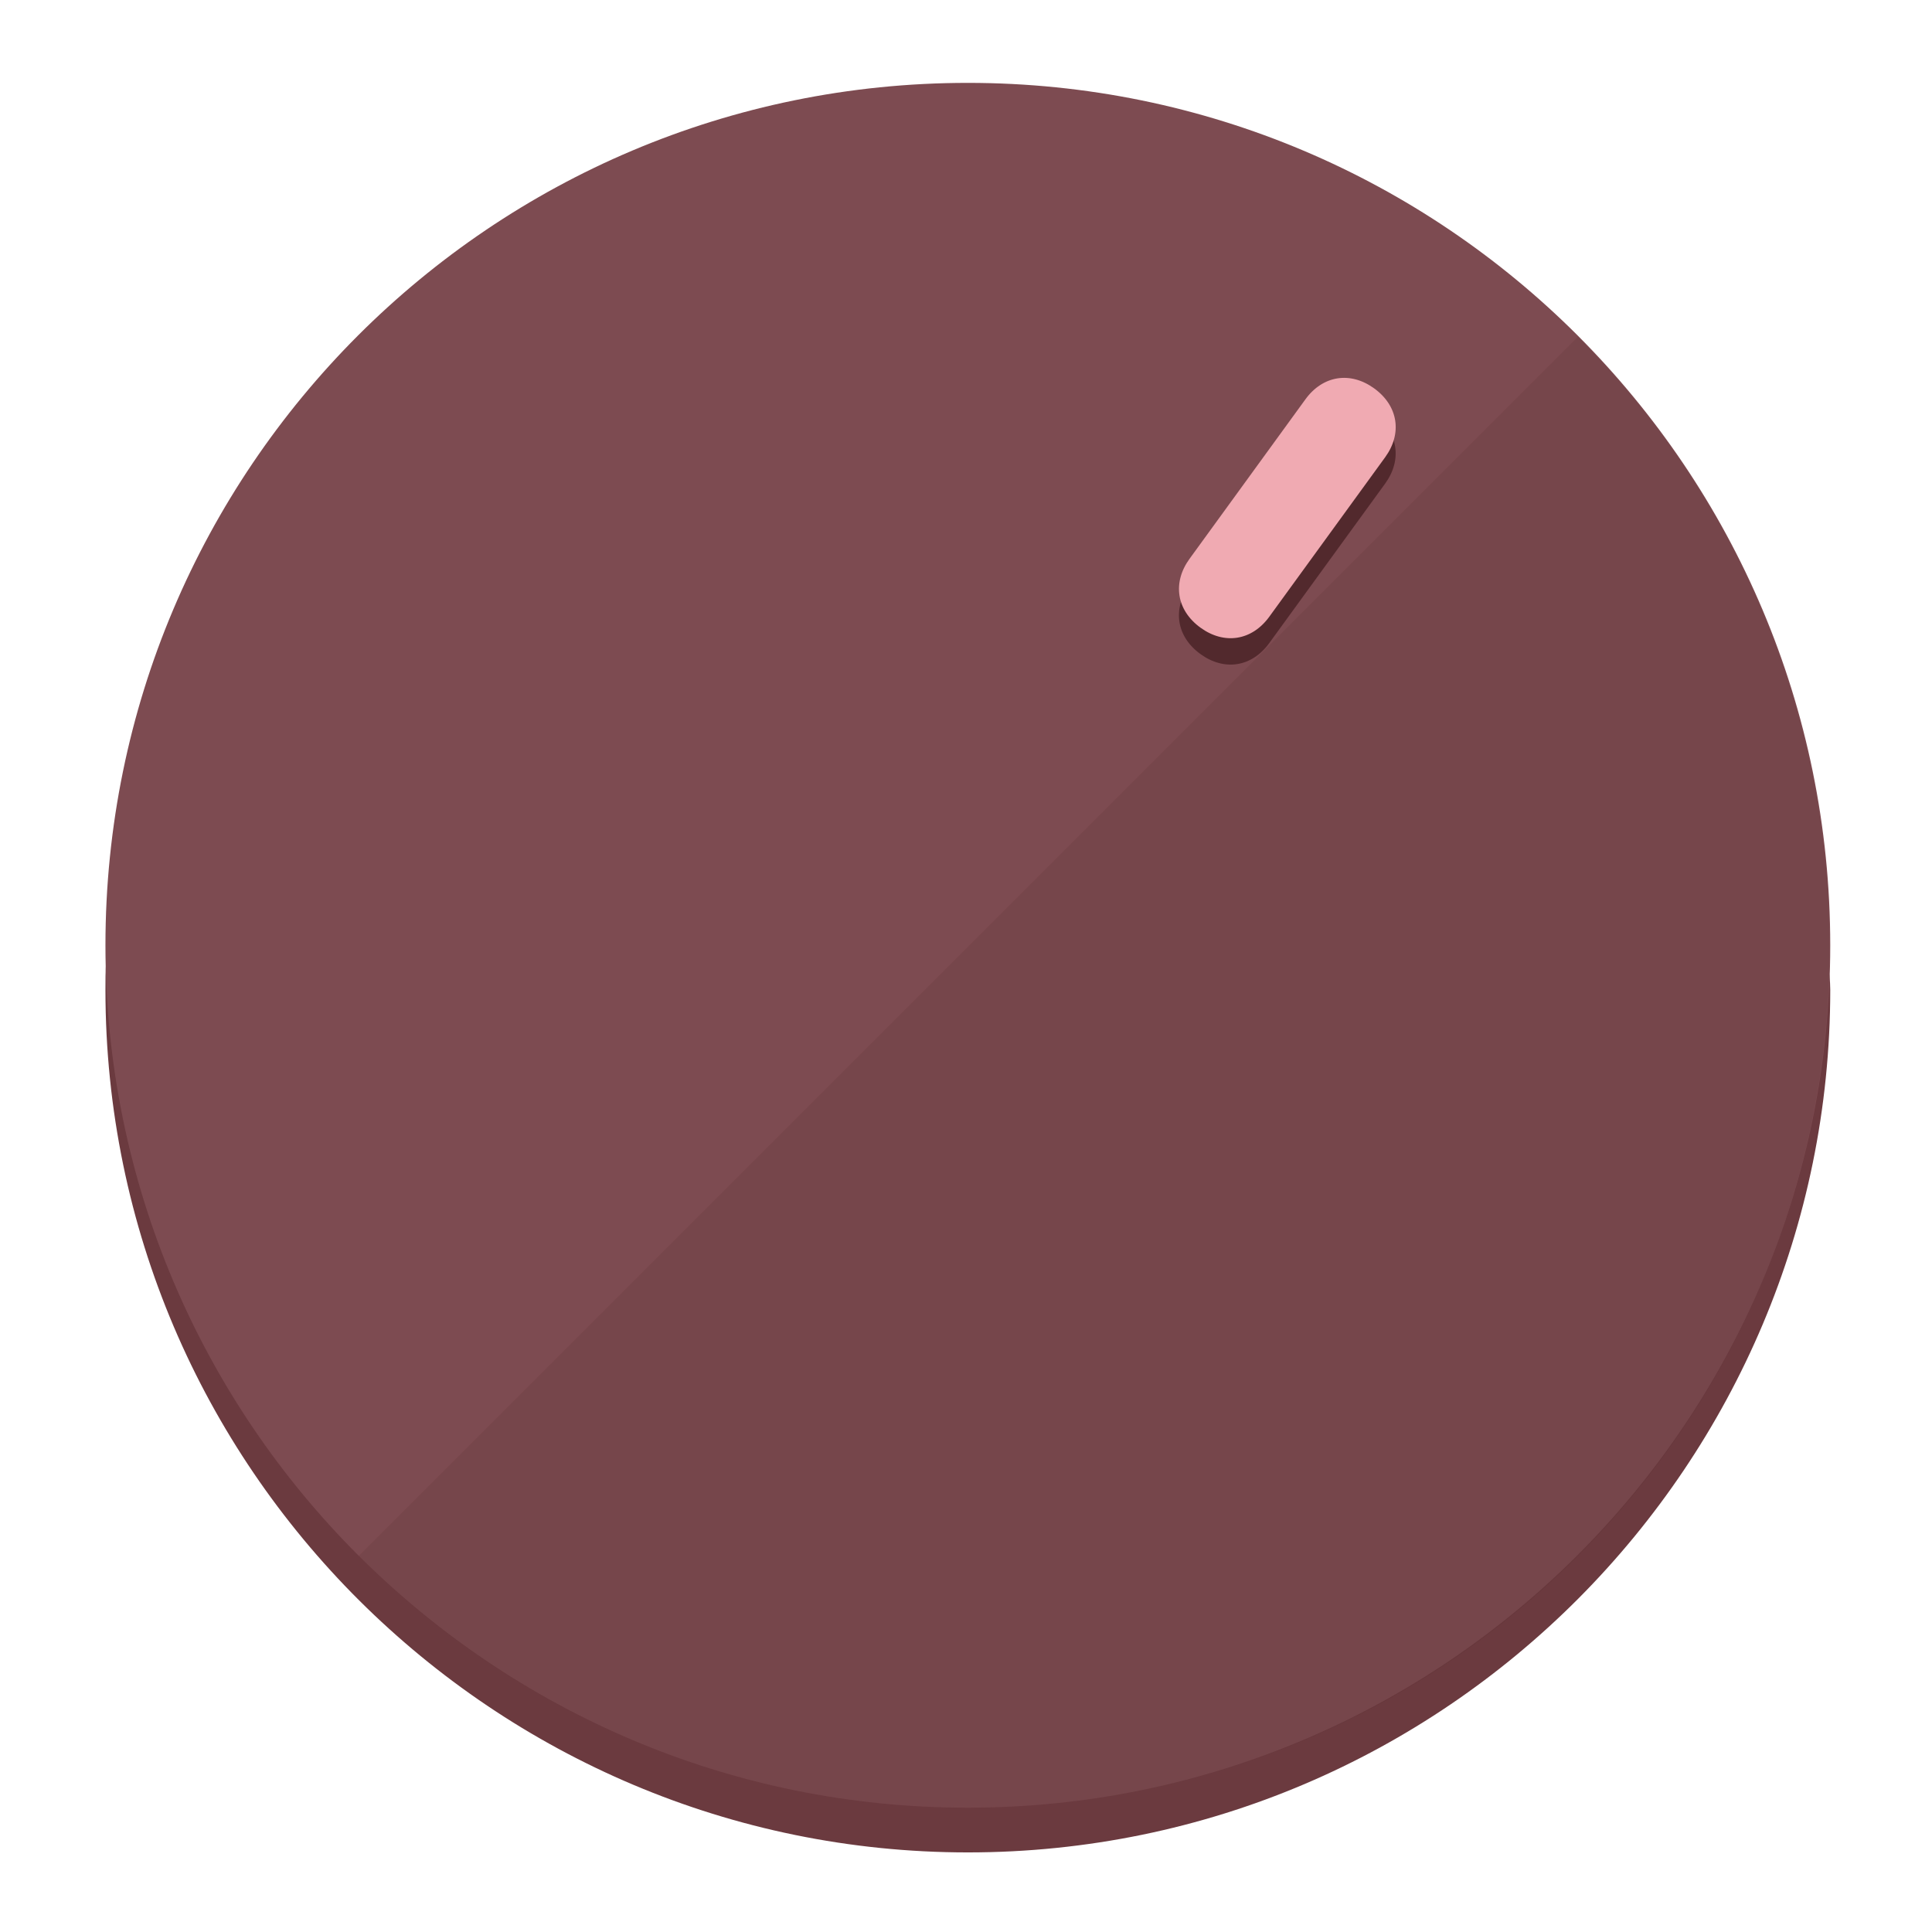
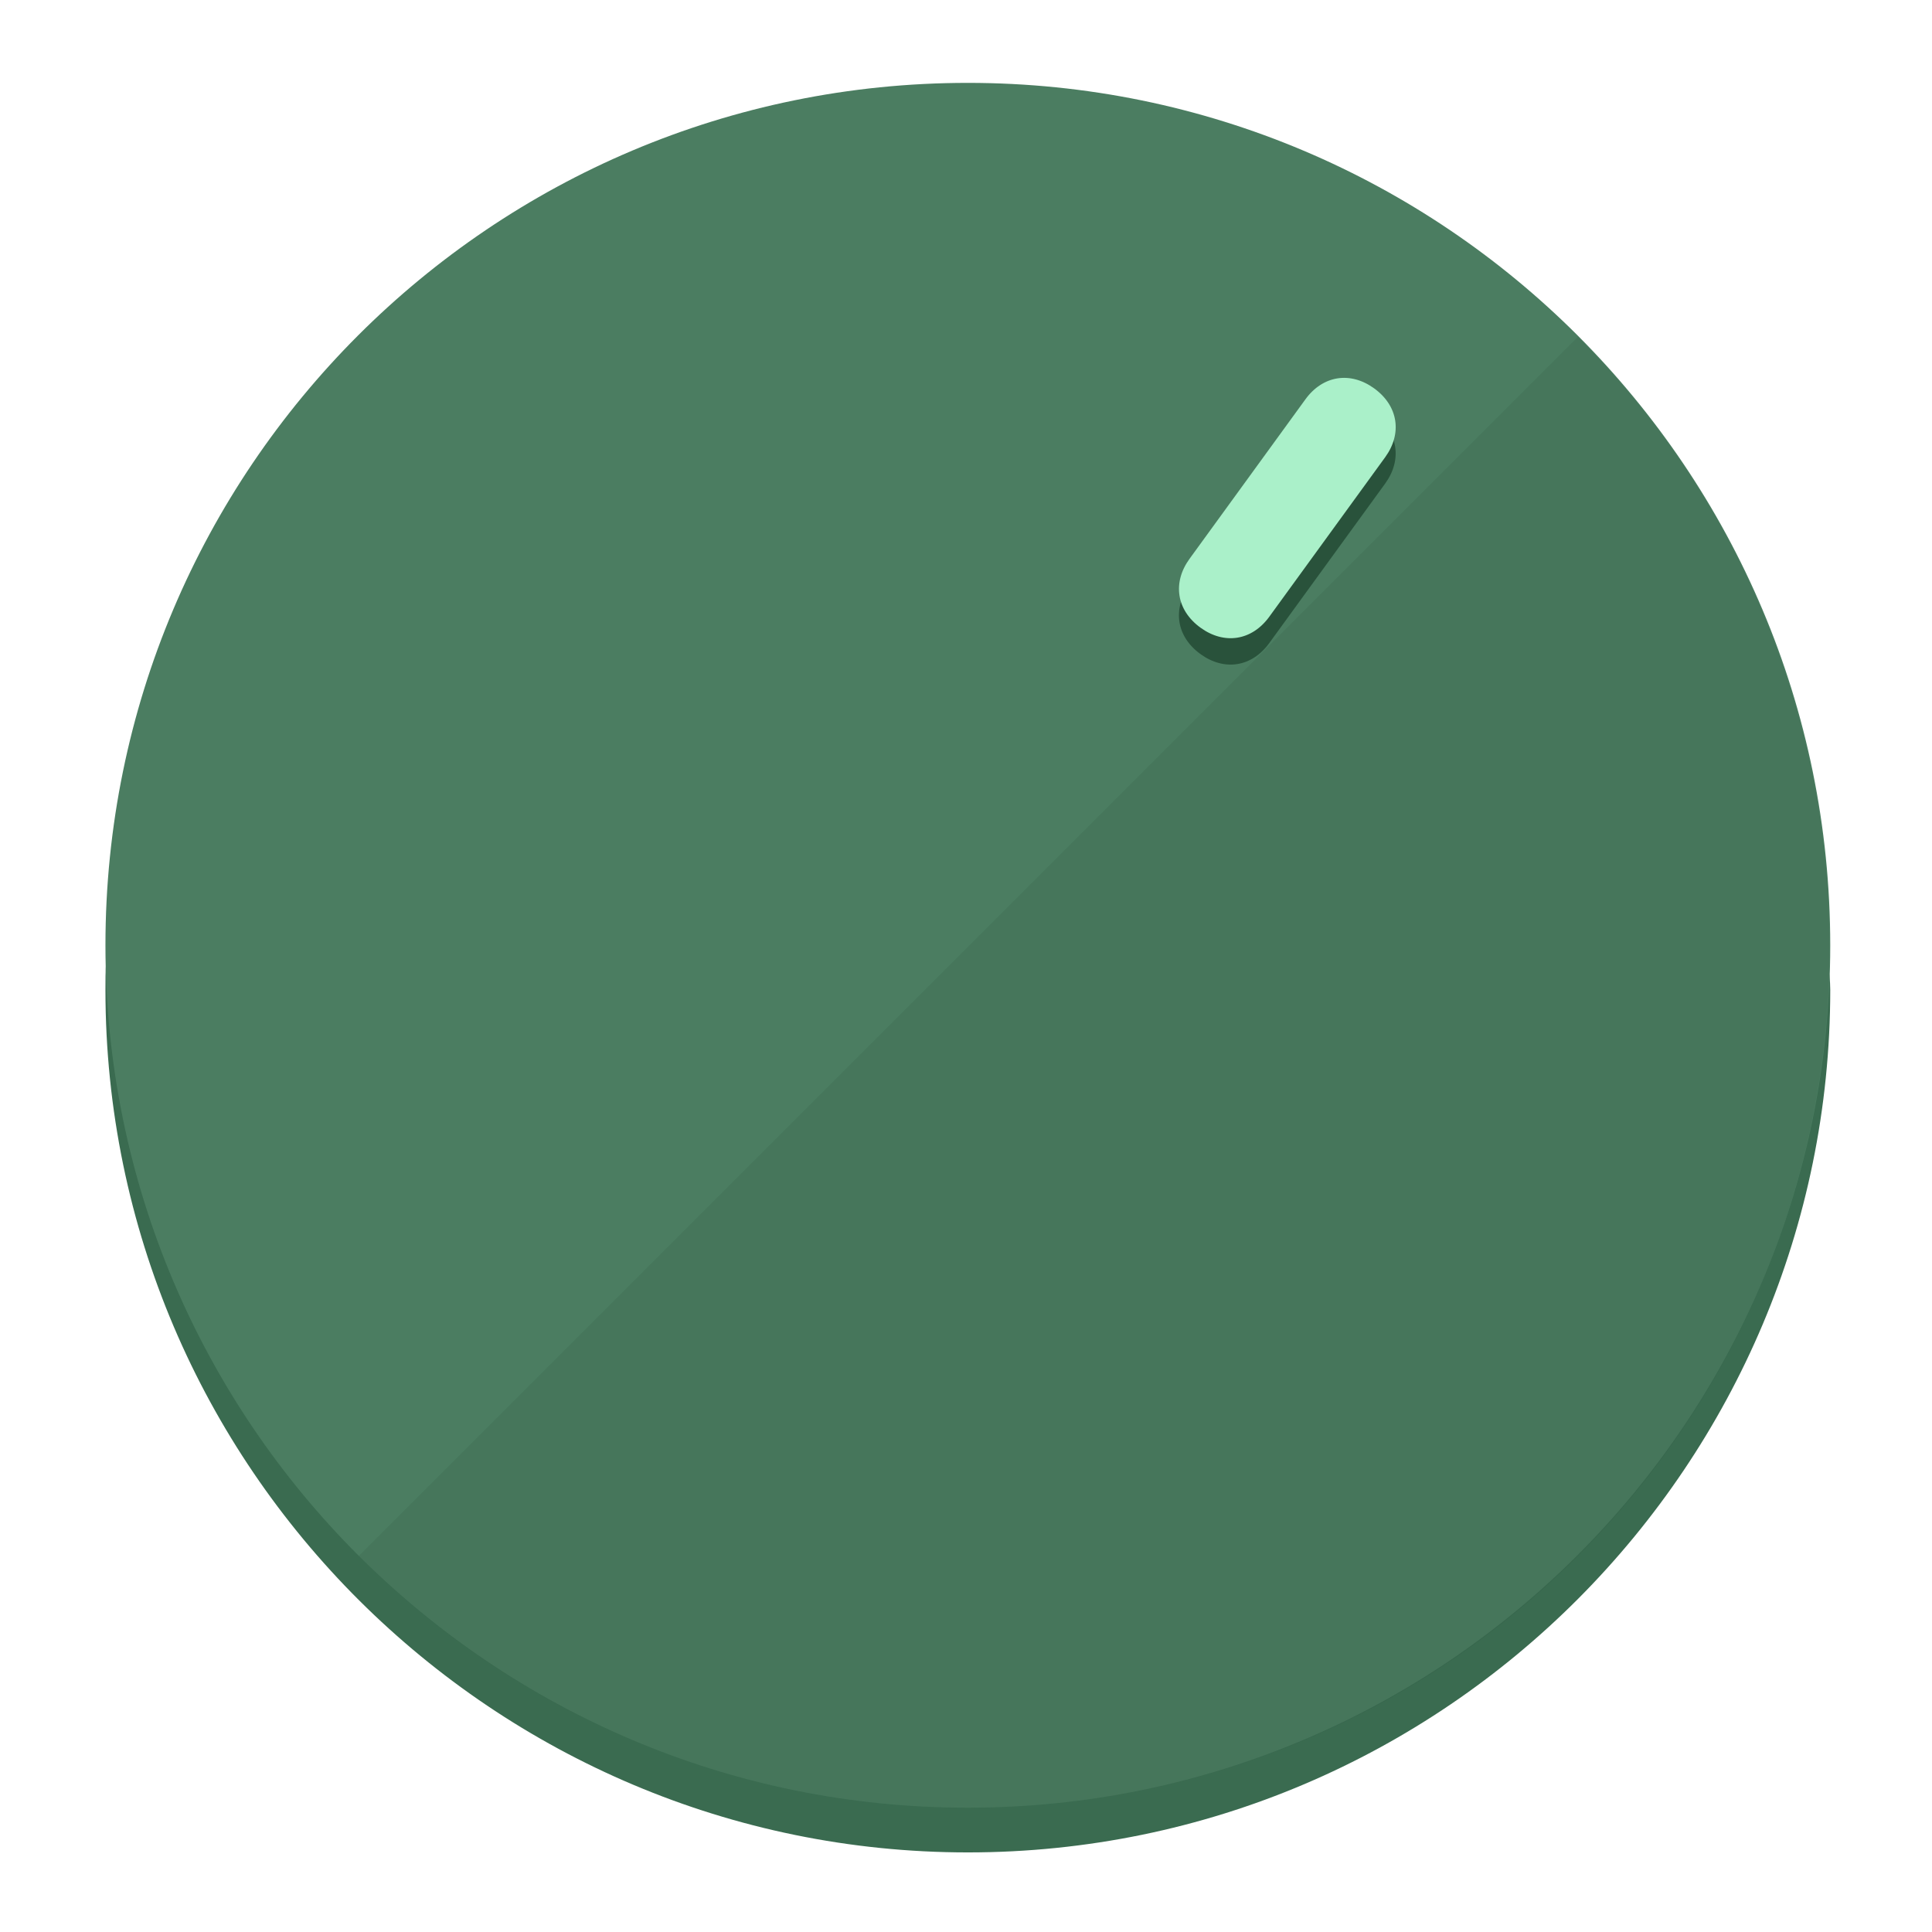
<svg xmlns="http://www.w3.org/2000/svg" height="120px" width="120px" version="1.1" id="Layer_1" viewBox="0 0 496.8 496.8" xml:space="preserve">
  <defs id="defs23" />
  <g id="g3158">
-     <path style="display:inline;fill:#6B3A3F;fill-opacity:1;stroke-width:1.584" d="m 248.875,445.92 c 116.582,0 212.89,-91.238 220.493,-205.286 0,5.069 1.267,8.87 1.267,13.939 0,121.651 -98.842,221.76 -221.76,221.76 -121.651,0 -221.76,-98.842 -221.76,-221.76 0,-5.069 0,-8.87 1.267,-13.939 7.603,114.048 103.91,205.286 220.493,205.286 z" id="path8" />
-     <circle style="display:inline;fill:#7D4B51;fill-opacity:1;stroke-width:1.584" cx="248.875" cy="243.071" r="221.76" id="circle12" />
-     <path style="display:inline;fill:#52292D;fill-opacity:0.154;stroke-width:1.587" d="m 405.744,86.606 c 86.308,86.308 86.308,227.193 0,313.5 -86.308,86.308 -227.193,86.308 -313.5,0" id="path14" />
+     <path style="display:inline;fill:#3A6B50;fill-opacity:1;stroke-width:1.584" d="m 248.875,445.92 c 116.582,0 212.89,-91.238 220.493,-205.286 0,5.069 1.267,8.87 1.267,13.939 0,121.651 -98.842,221.76 -221.76,221.76 -121.651,0 -221.76,-98.842 -221.76,-221.76 0,-5.069 0,-8.87 1.267,-13.939 7.603,114.048 103.91,205.286 220.493,205.286 z" id="path8" />
+     <circle style="display:inline;fill:#4B7D61;fill-opacity:1;stroke-width:1.584" cx="248.875" cy="243.071" r="221.76" id="circle12" />
+     <path style="display:inline;fill:#29523B;fill-opacity:0.154;stroke-width:1.587" d="m 405.744,86.606 c 86.308,86.308 86.308,227.193 0,313.5 -86.308,86.308 -227.193,86.308 -313.5,0" id="path14" />
  </g>
  <g id="g3198">
    <circle style="display:none;fill:#000000;fill-opacity:0;stroke-width:1.584" cx="344.188" cy="51.017" r="221.76" id="circle12-3" transform="rotate(36)" />
-     <path style="display:inline;fill:#52292D;fill-opacity:1;stroke-width:1.584" d="m 326.375,165.375 c -4.469,6.151 -11.549,7.272 -17.7,2.803 v 0 c -6.151,-4.469 -7.273,-11.549 -2.803,-17.7 l 29.794,-41.007 c 4.469,-6.151 11.549,-7.272 17.7,-2.803 v 0 c 6.151,4.469 7.272,11.549 2.803,17.7 z" id="path3789" />
-     <path style="display:inline;fill:#F0AAB2;stroke-width:1.584" d="m 326.385,158.59 c -4.469,6.151 -11.549,7.272 -17.7,2.803 v 0 c -6.151,-4.469 -7.272,-11.549 -2.803,-17.7 l 29.794,-41.007 c 4.469,-6.151 11.549,-7.273 17.7,-2.803 v 0 c 6.151,4.469 7.272,11.549 2.803,17.7 z" id="path915" />
+     <path style="display:inline;fill:#29523B;fill-opacity:1;stroke-width:1.584" d="m 326.375,165.375 c -4.469,6.151 -11.549,7.272 -17.7,2.803 v 0 c -6.151,-4.469 -7.273,-11.549 -2.803,-17.7 l 29.794,-41.007 c 4.469,-6.151 11.549,-7.272 17.7,-2.803 v 0 c 6.151,4.469 7.272,11.549 2.803,17.7 z" id="path3789" />
+     <path style="display:inline;fill:#AAF0C9;stroke-width:1.584" d="m 326.385,158.59 c -4.469,6.151 -11.549,7.272 -17.7,2.803 v 0 c -6.151,-4.469 -7.272,-11.549 -2.803,-17.7 l 29.794,-41.007 c 4.469,-6.151 11.549,-7.273 17.7,-2.803 v 0 c 6.151,4.469 7.272,11.549 2.803,17.7 z" id="path915" />
  </g>
</svg>
